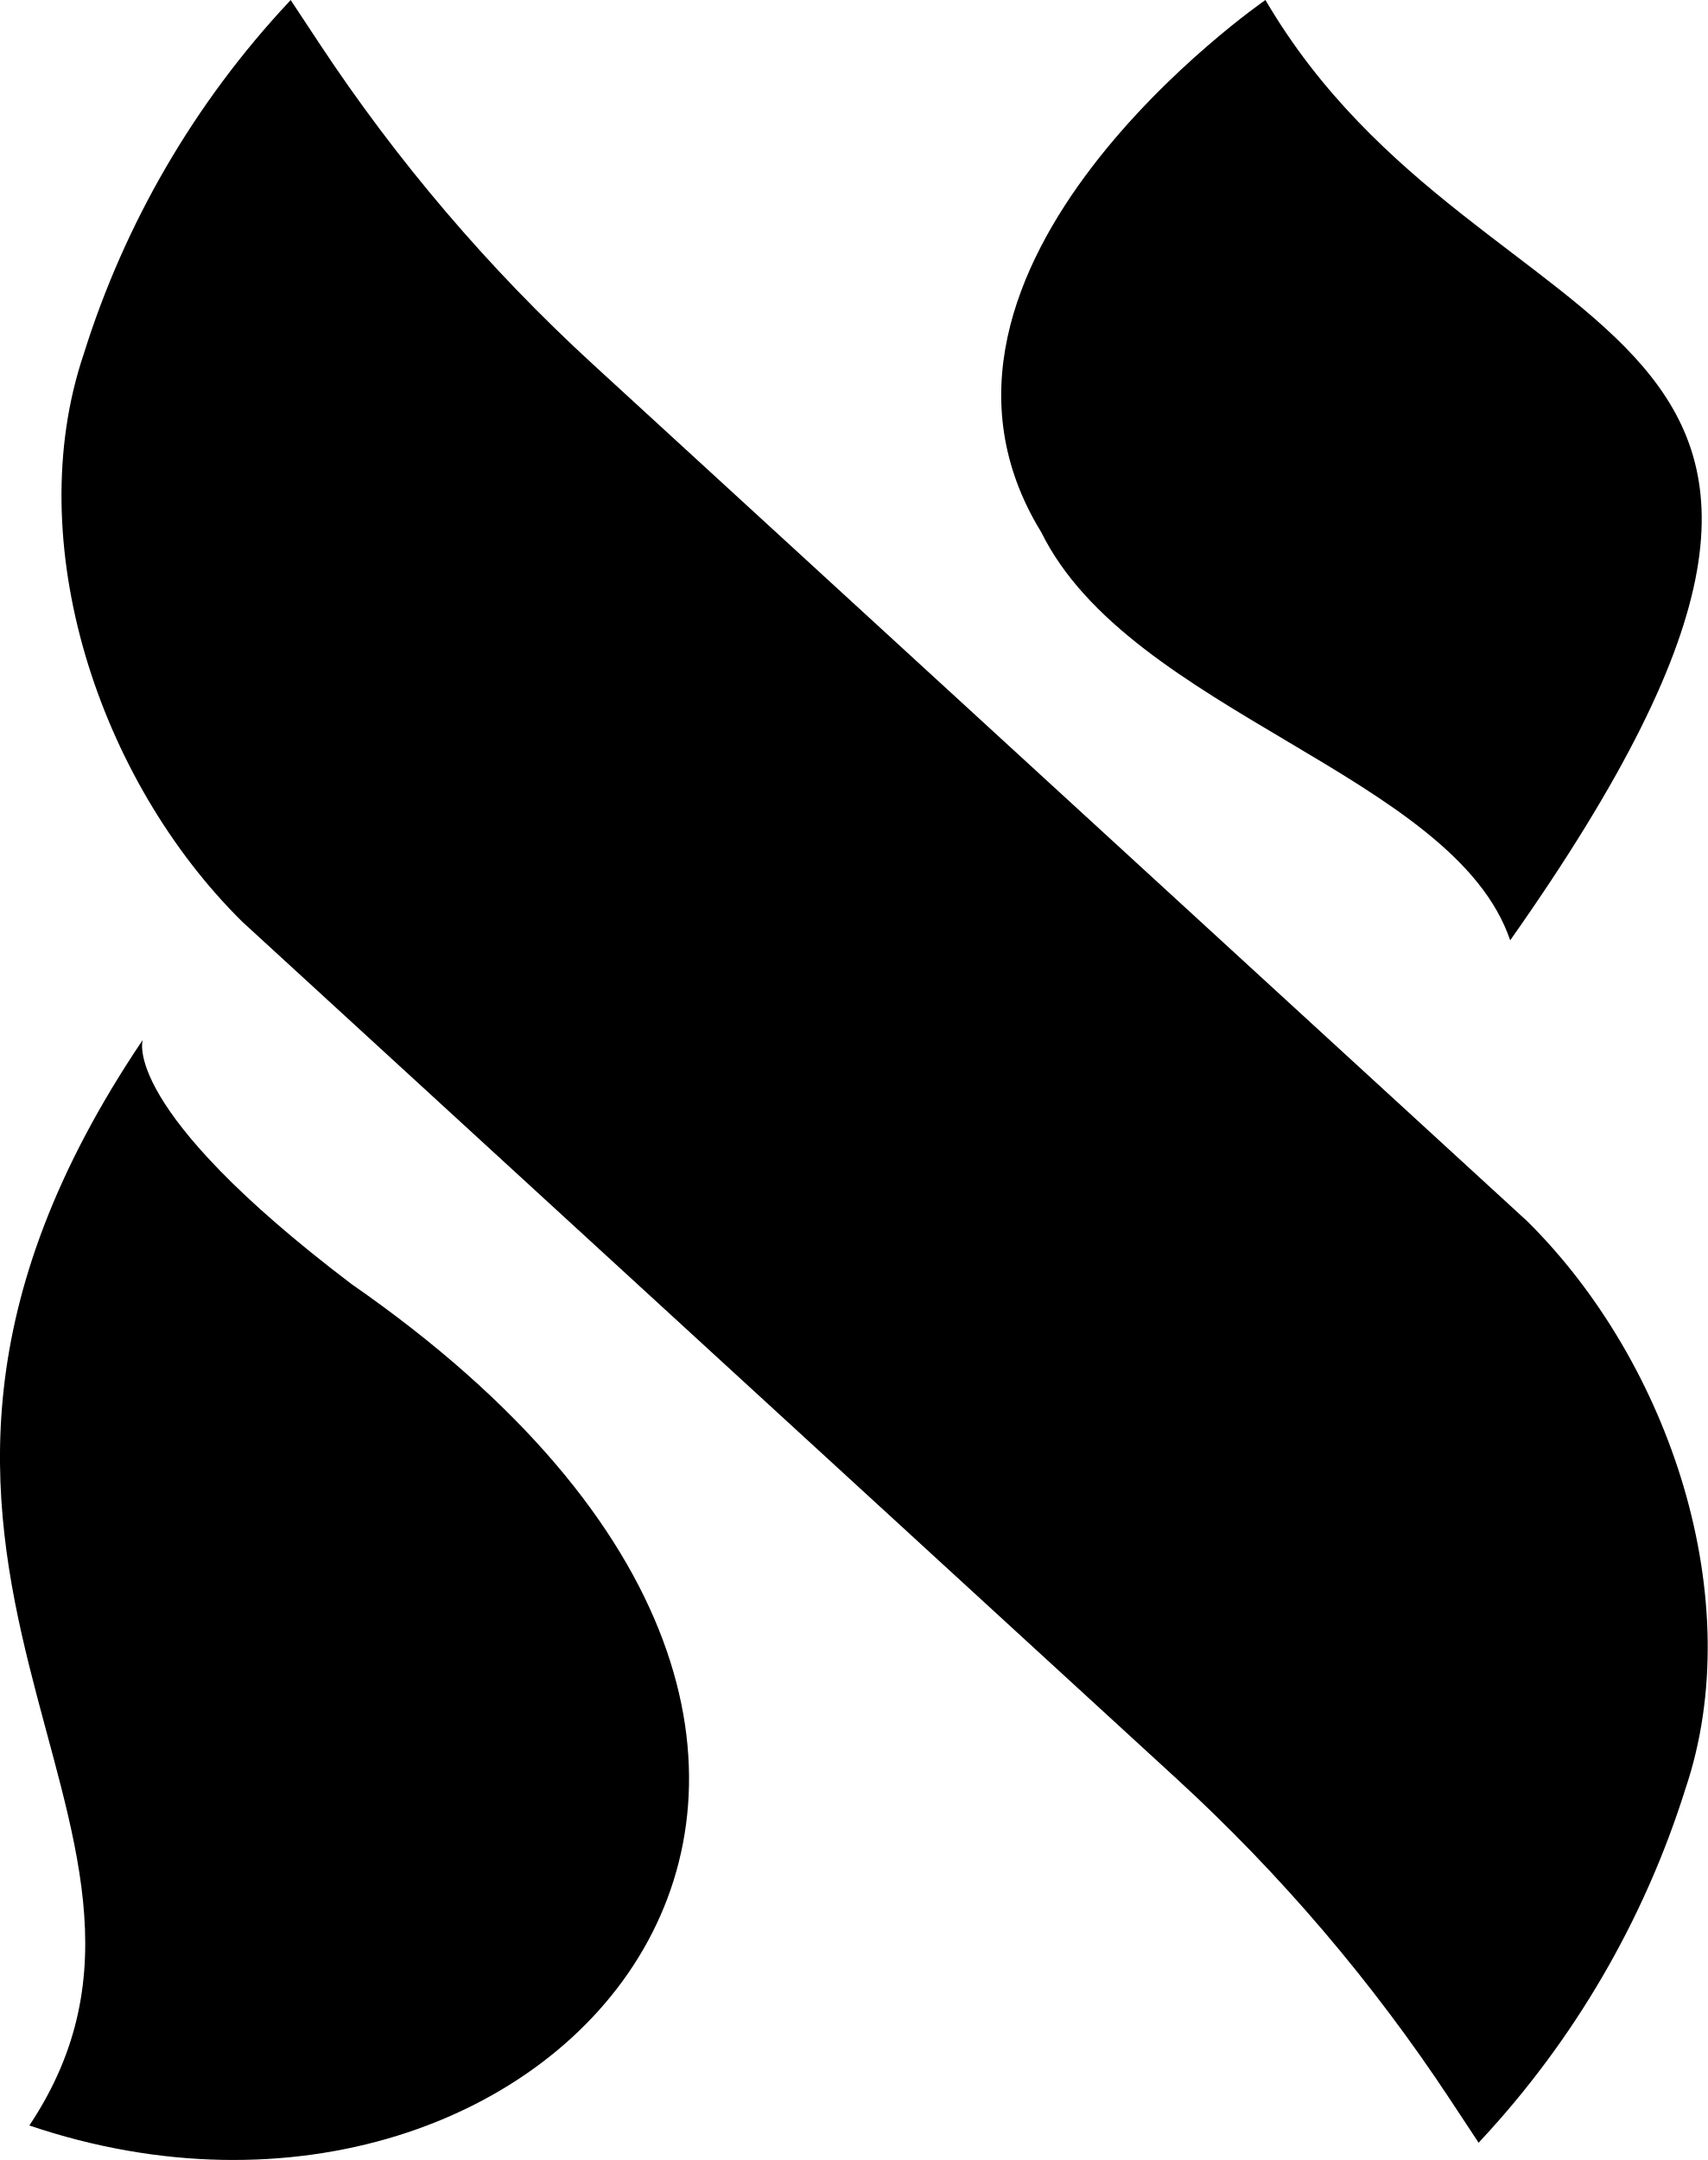
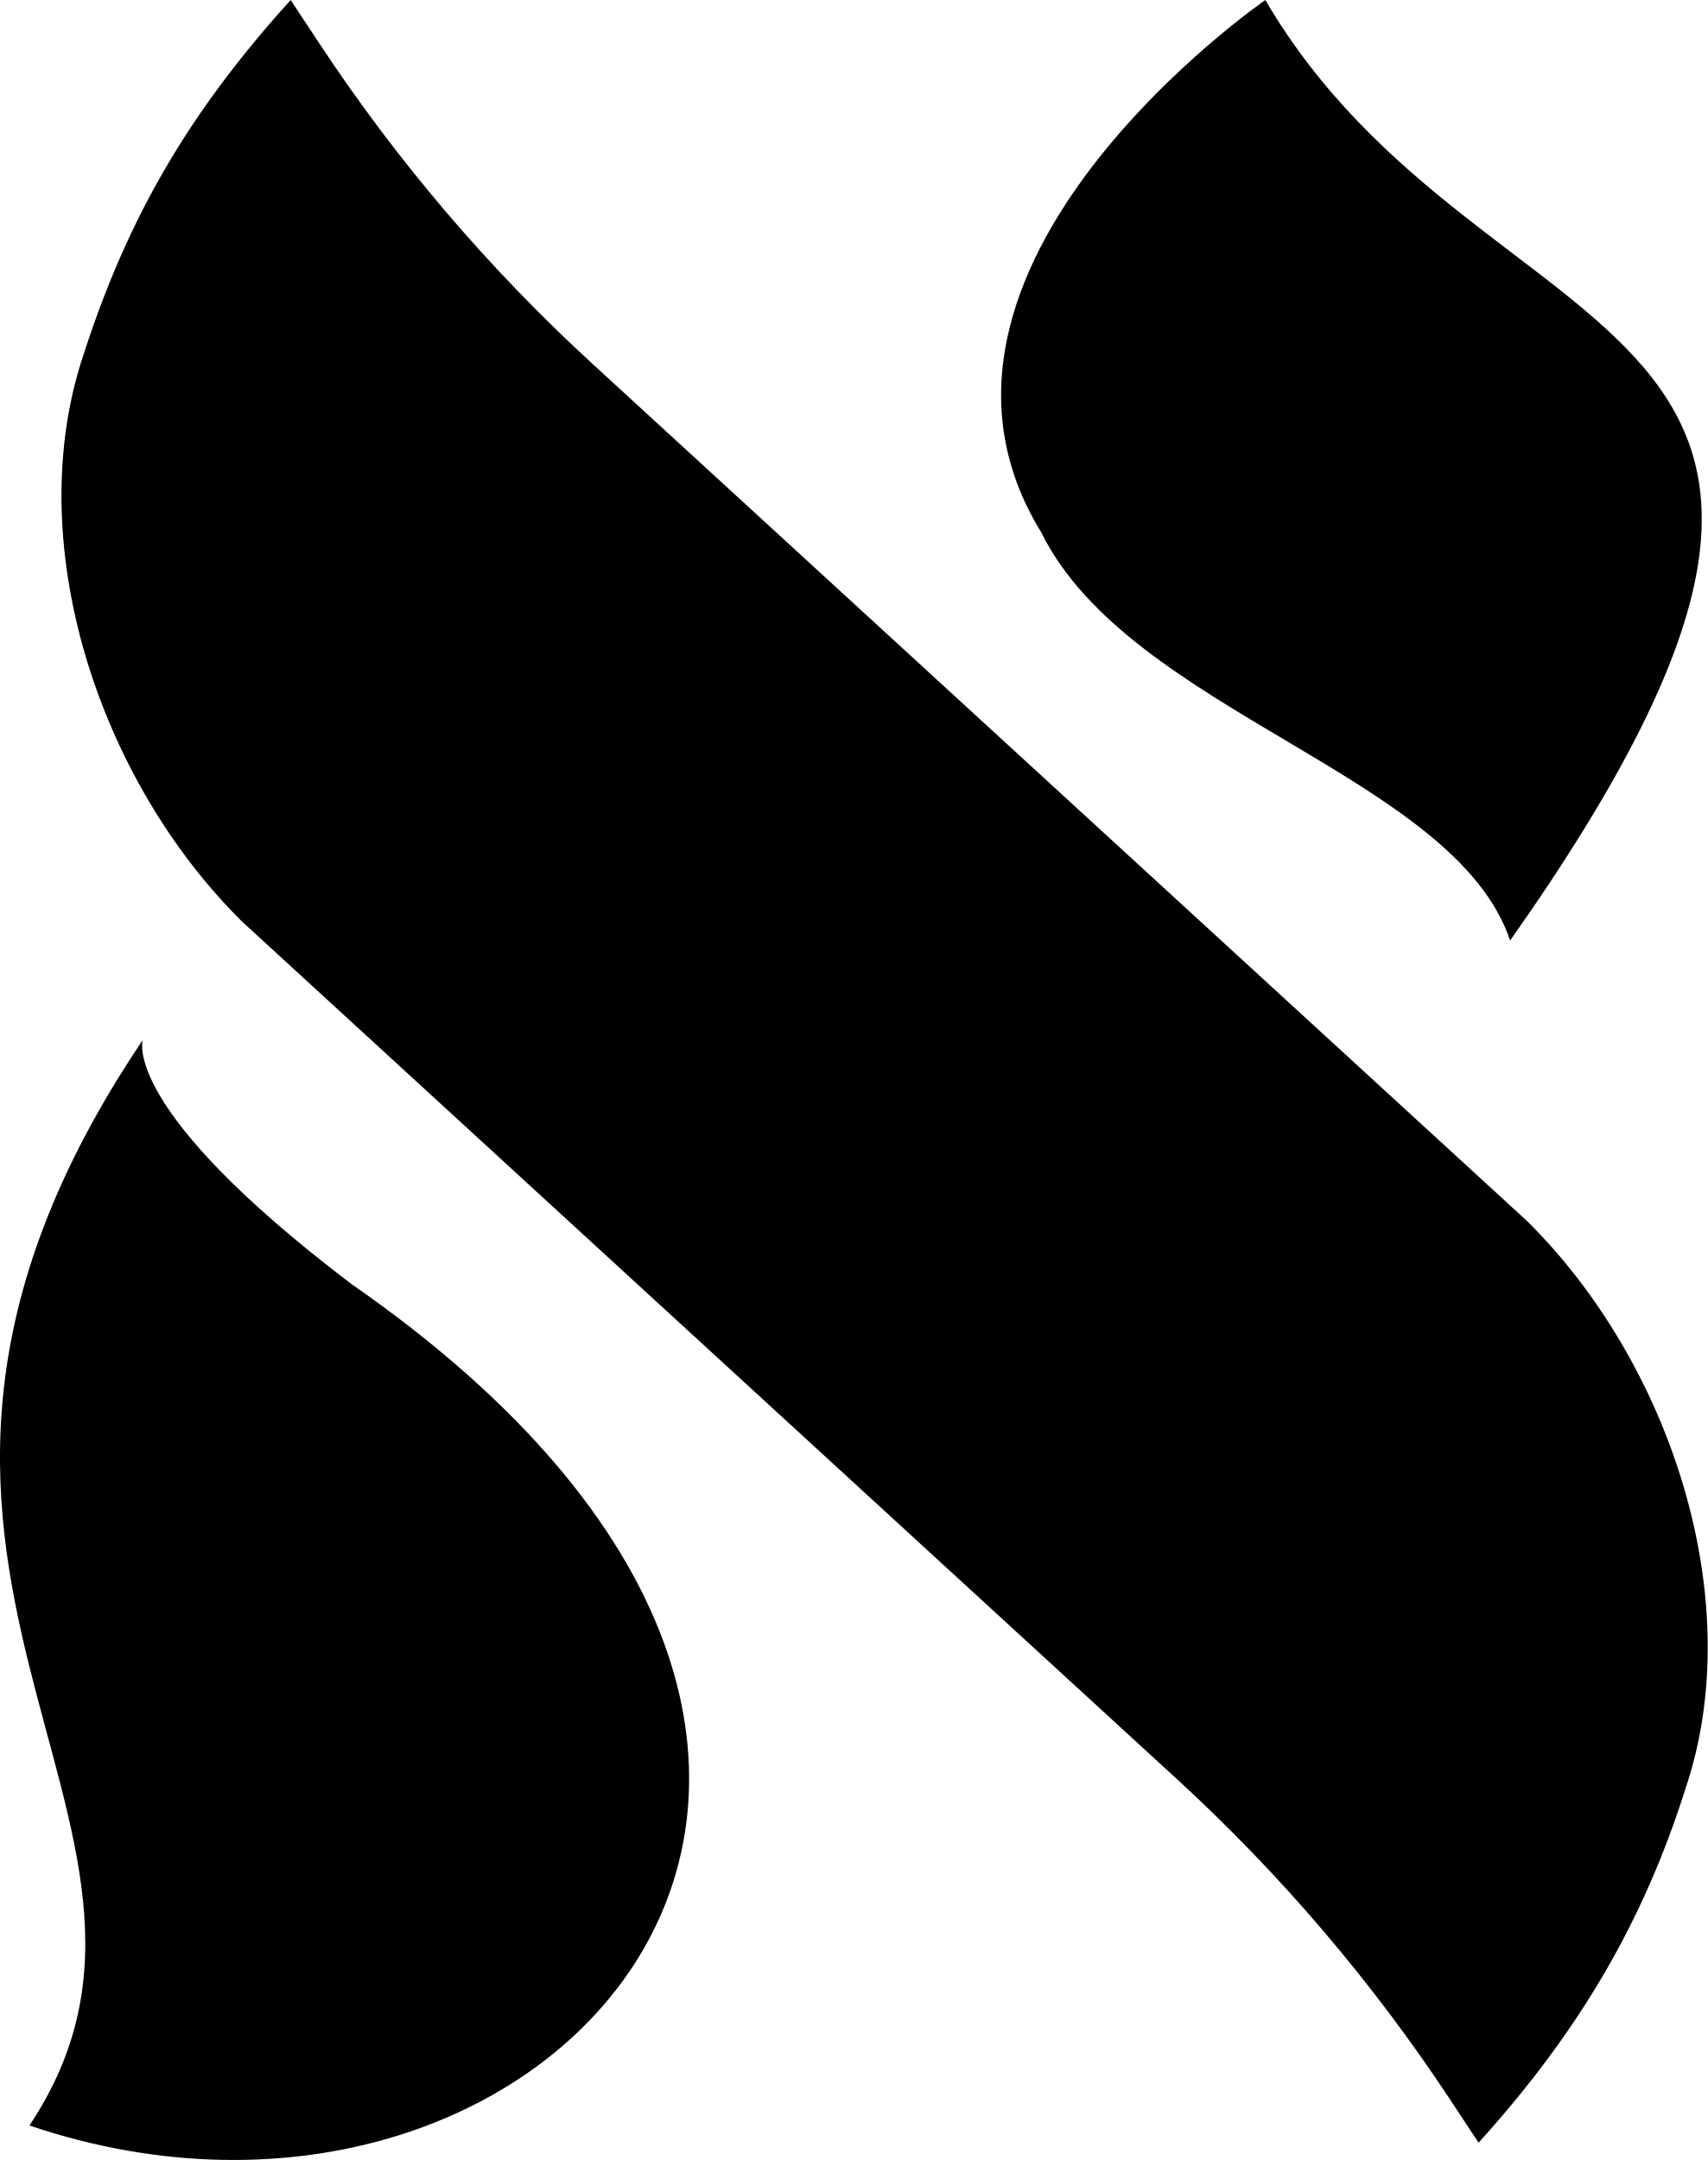
- <svg xmlns="http://www.w3.org/2000/svg" id="ALPS_LOGO_WHITE" data-name="ALPS LOGO WHITE" width="69.814" height="88.297" viewBox="0 0 69.814 88.297">
+ <svg xmlns="http://www.w3.org/2000/svg" id="ALPS_LOGO_WHITE" data-name="ALPS LOGO WHITE" width="250" height="316.183" viewBox="0 0 250 316.183">
  <defs>
    <clipPath id="clip-path">
-       <rect id="Rectangle_78" data-name="Rectangle 78" width="69.814" height="88.297" />
+       <rect id="Rectangle_78" data-name="Rectangle 78" width="250" height="316.183" />
    </clipPath>
  </defs>
  <g id="Group_31" data-name="Group 31" clip-path="url(#clip-path)">
-     <path id="Path_8" data-name="Path 8" d="M2.408,14.472c-2.592,7.676.6,17.4,6.483,23.208l38.2,35.035a70.431,70.431,0,0,1,11.17,13.1l1.173,1.777.072-.081A37.625,37.625,0,0,0,67.89,73.116c2.59-7.676-.6-17.4-6.484-23.208l-38.2-35.033A70.424,70.424,0,0,1,12.04,1.775L10.867,0l-.072.081A37.408,37.408,0,0,0,2.408,14.472" transform="translate(1.015 0)" />
-     <path id="Path_9" data-name="Path 9" d="M45.2,38.446C64.018,11.773,44.178,15.346,35.2,0c0,0-15.83,10.915-9.164,21.757,3.631,7.367,16.887,9.917,19.172,16.689" transform="translate(16.533 0)" />
-     <path id="Path_10" data-name="Path 10" d="M1.2,69.712c21.487,7.278,41.071-15.043,13.164-34.4-9.5-7.209-8.528-9.976-8.528-9.976C-8.692,46.876,9.526,57.22,1.2,69.712" transform="translate(0 17.174)" />
+     <path id="Path_8" data-name="Path 8" d="M4.756,51.824c-9.282,27.486,2.139,62.3,23.214,83.107L164.752,260.388a252.208,252.208,0,0,1,40,46.9l4.2,6.362.258-.288c14.467-16.059,23.851-32,30.033-51.542,9.276-27.486-2.145-62.3-23.22-83.107L79.242,53.266A252.182,252.182,0,0,1,39.247,6.356L35.048,0l-.258.288C20.322,16.347,11.311,31.535,4.756,51.824" transform="translate(7.5 0.001)" />
+     <path id="Path_9" data-name="Path 9" d="M98.912,137.671C166.284,42.157,95.241,54.954,63.075,0c0,0-56.684,39.087-32.815,77.91,13,26.381,60.469,35.513,68.652,59.76" transform="translate(122.16 0.001)" />
+     <path id="Path_10" data-name="Path 10" d="M4.308,184.235C81.251,210.3,151.381,130.369,51.446,61.062,17.429,35.246,20.908,25.339,20.908,25.339c-52.034,77.123,13.205,114.162-16.6,158.9" transform="translate(-0.001 126.895)" />
  </g>
</svg>
